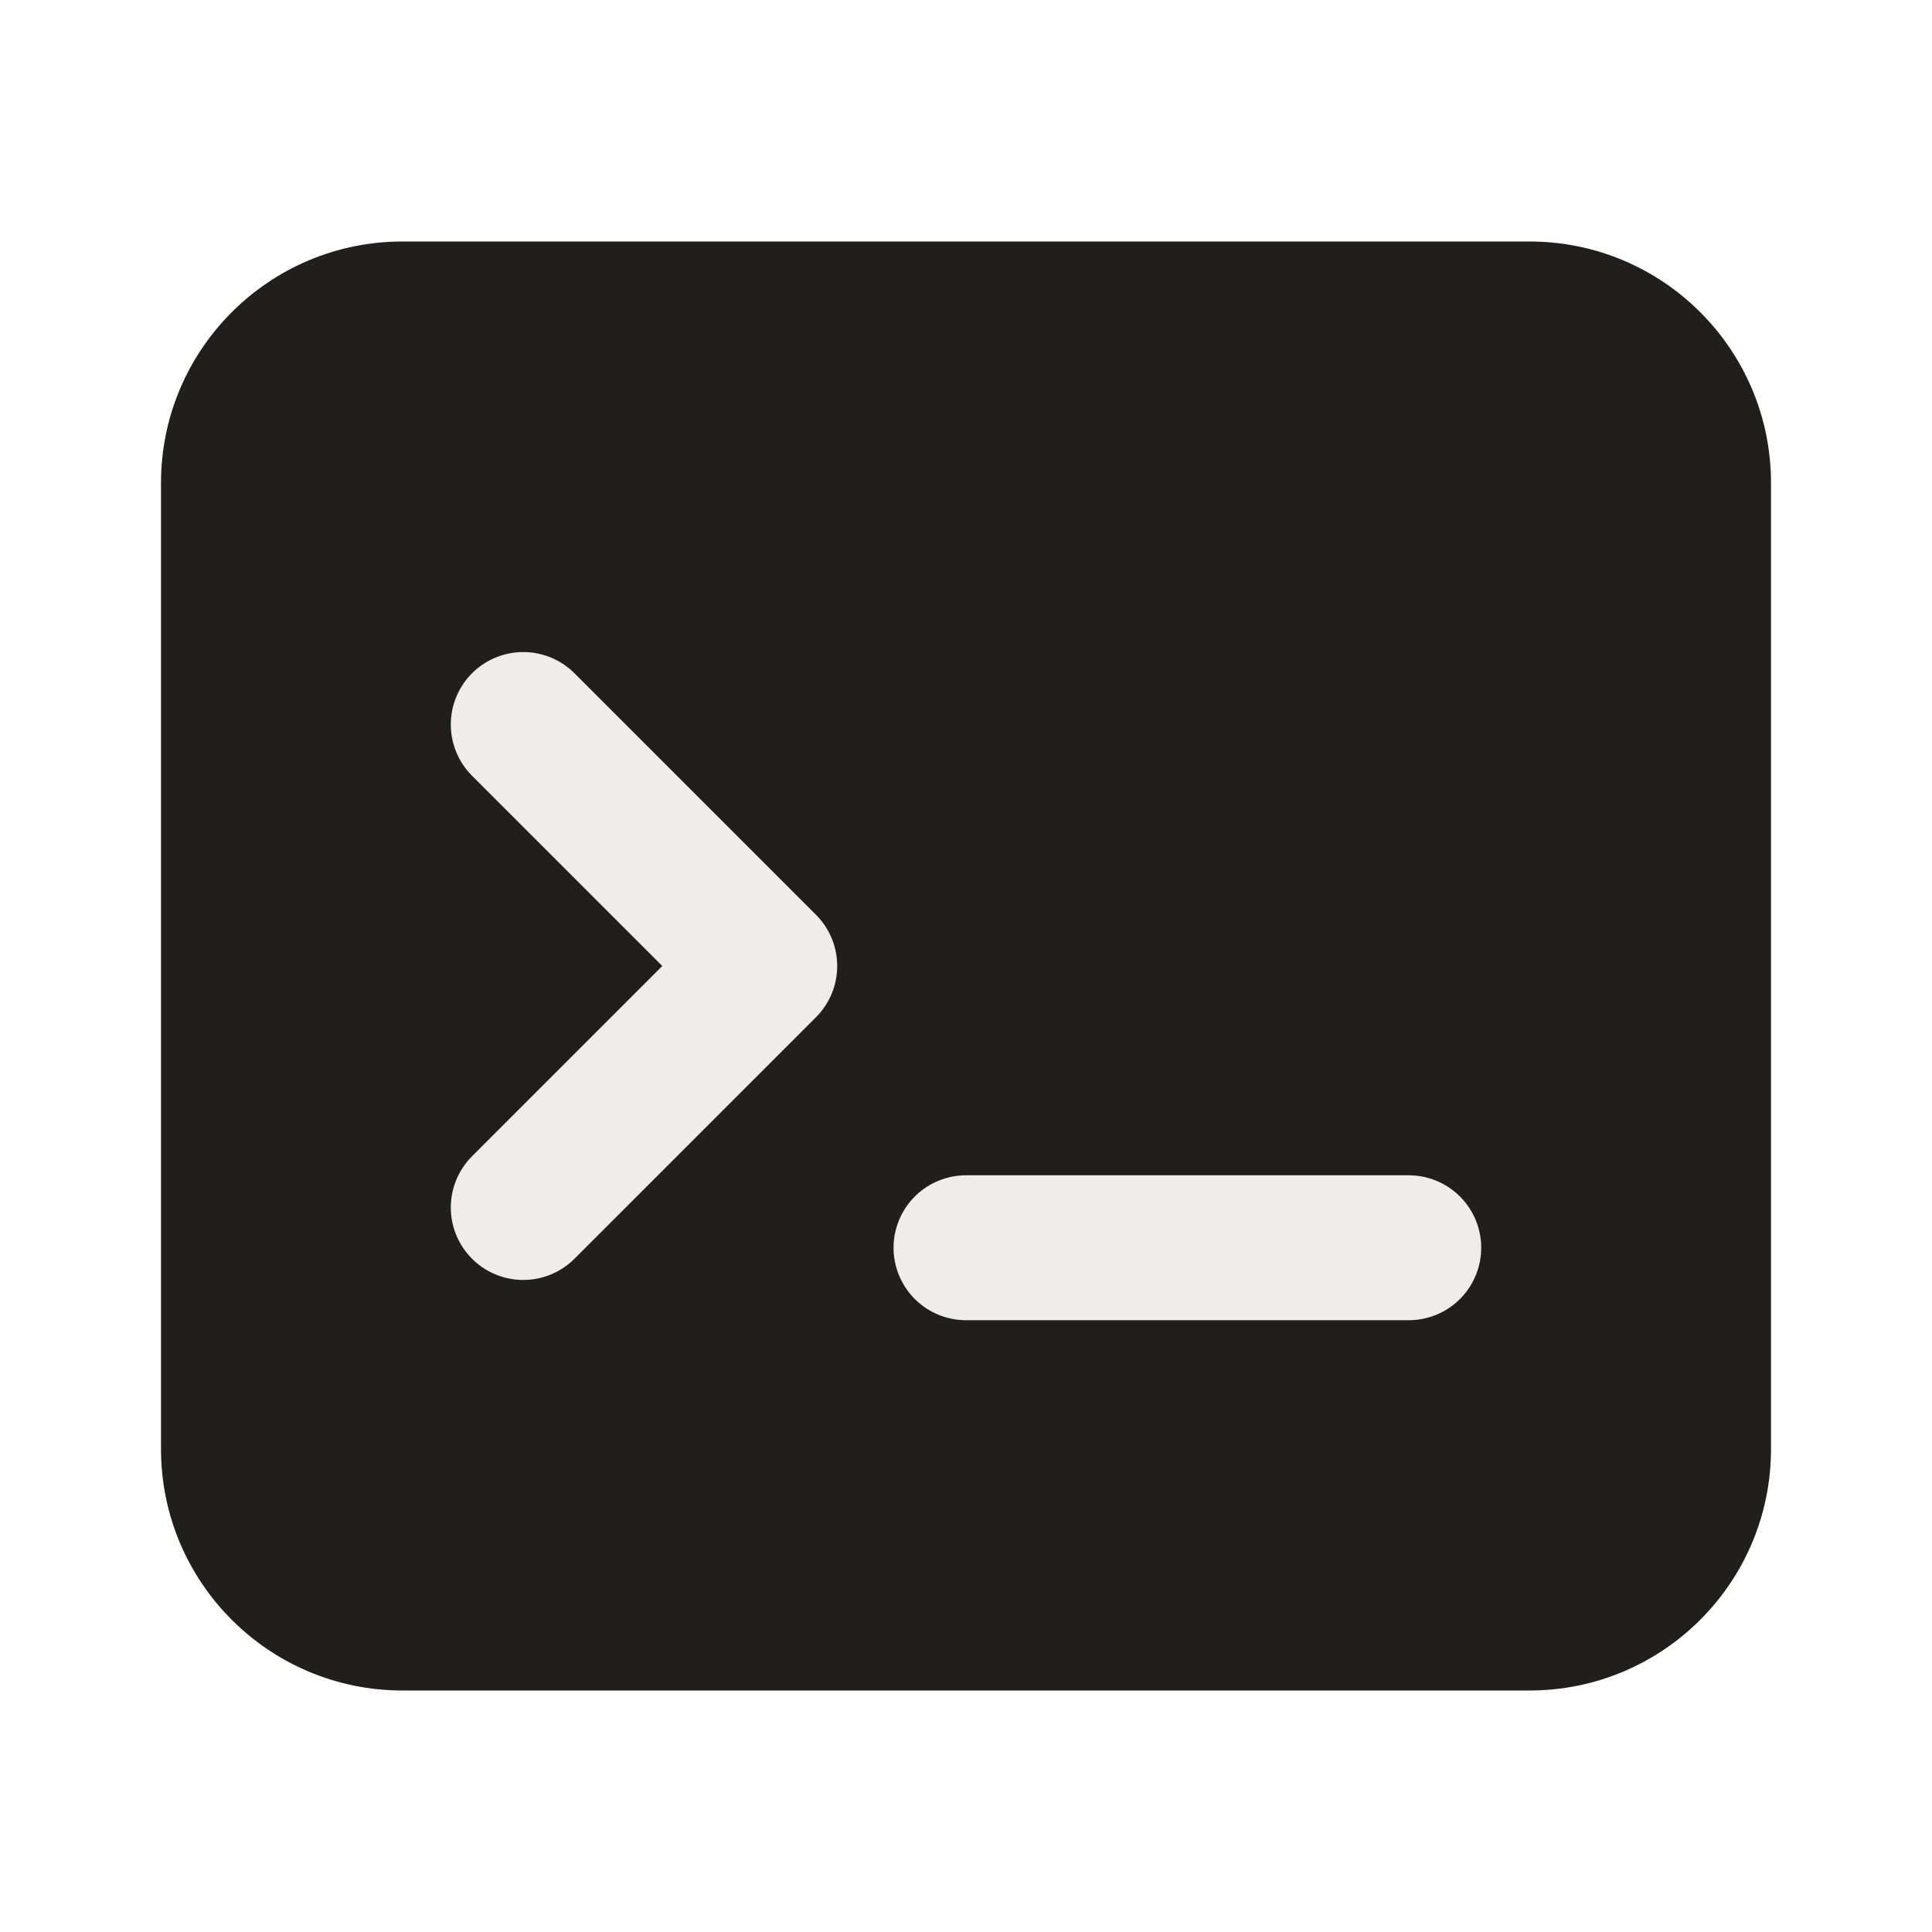
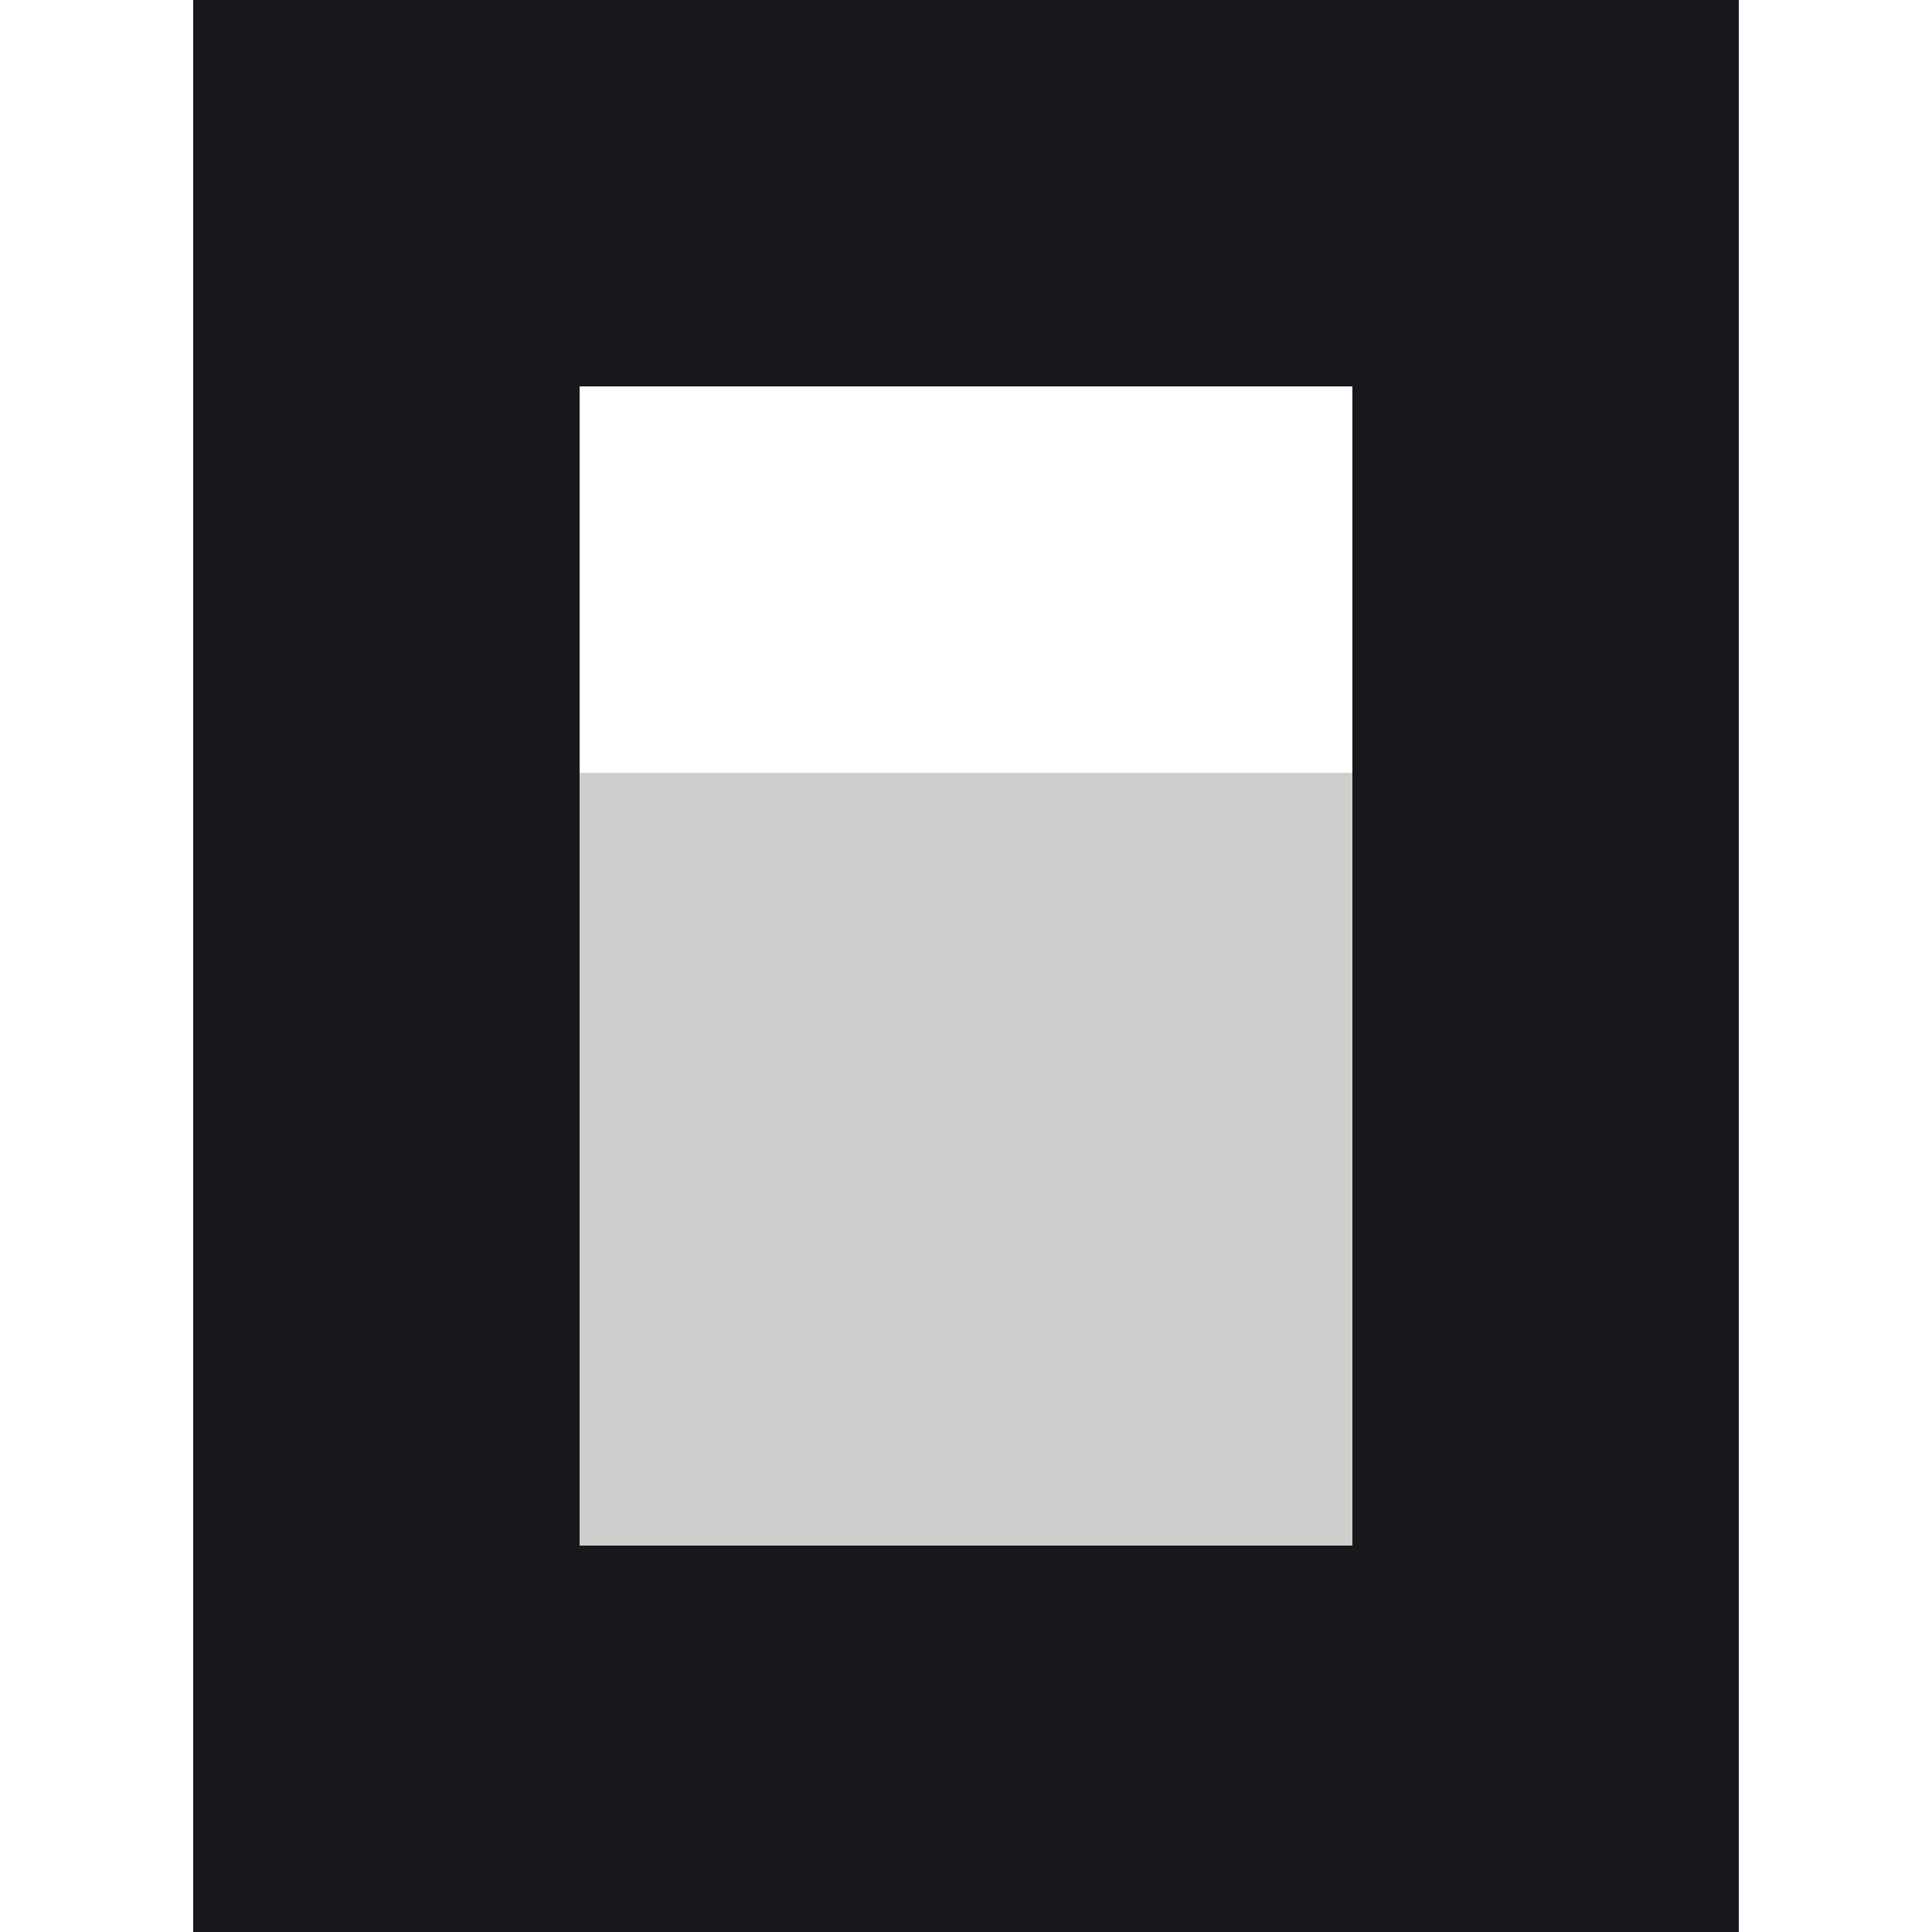
- <svg xmlns="http://www.w3.org/2000/svg" viewBox="0 0 24 24" width="24px" height="24px">
-   <rect x="2" y="3" width="20" height="18" rx="3" fill="#211e1e" />
-   <path d="M6.5 9l3 3-3 3" fill="none" stroke="#f1ecec" stroke-width="1.8" stroke-linecap="round" stroke-linejoin="round" />
-   <path d="M12 15.5h5.5" stroke="#f1ecec" stroke-width="1.8" stroke-linecap="round" />
+ <svg xmlns="http://www.w3.org/2000/svg" viewBox="96 96 320 320" width="24px" height="24px" fill="none">
+   <path d="M320 224V352H192V224H320Z" fill="#CFCECD" />
+   <path fill-rule="evenodd" clip-rule="evenodd" d="M384 416H128V96H384V416ZM320 160H192V352H320V160Z" fill="#17181C" />
</svg>
